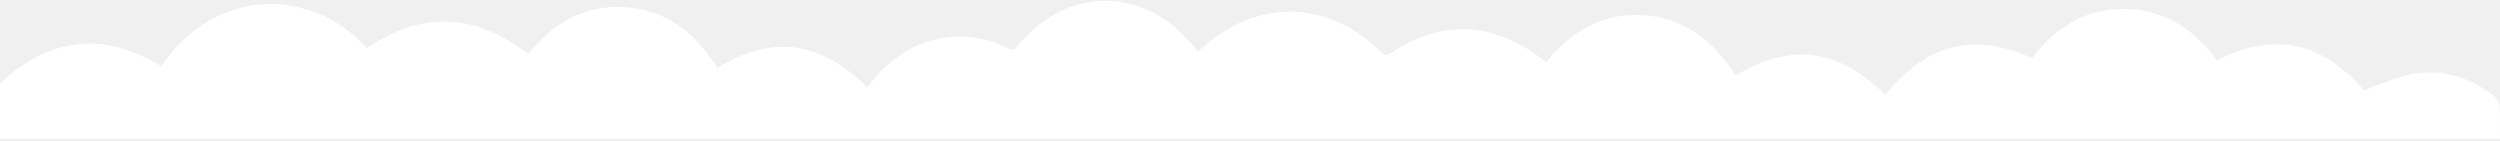
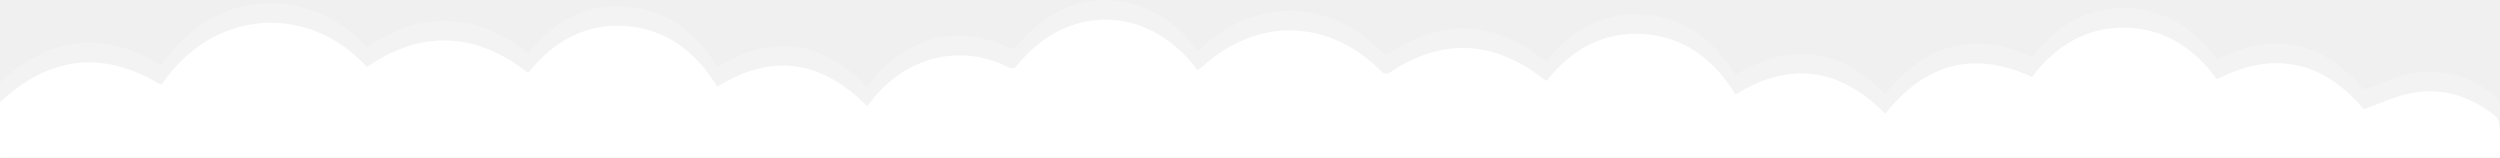
- <svg xmlns="http://www.w3.org/2000/svg" width="1728" height="97" viewBox="0 0 1728 97" fill="none">
-   <path d="M0.011 57.563C34.168 25.977 70.75 21.619 109.799 44.791C110.4 45.141 111.033 45.393 111.602 45.67C147.415 -7.668 213.695 -10.665 253.588 33.296C291.266 7.607 328.291 8.727 365.063 37.4C383.038 14.806 405.546 2.985 432.63 5.031C459.524 7.066 480.482 21.764 495.769 46.946C533.004 23.822 567.288 28.059 599.39 60.392C600.402 59.128 601.541 57.744 602.648 56.323C626.221 26.326 663.583 16.949 695.969 33.019C698.711 34.379 700.524 35.27 703.149 32.02C737.412 -10.353 792.106 -9.823 825.821 33.007C826.4 33.741 826.98 34.487 827.771 35.486C828.846 34.728 829.911 34.138 830.818 33.308C868.528 -1.264 917.93 -0.325 954.249 35.775C956.463 37.966 957.97 38.869 960.975 36.883C996.851 13.097 1032.03 14.794 1066.38 41.192C1067.09 41.746 1067.84 42.239 1068.86 42.962C1086.94 20.319 1109.16 8.667 1136.18 10.533C1163.25 12.398 1184.03 27.12 1199.64 52.291C1236.8 29.311 1271.25 33.38 1303.08 65.64C1331.3 30.178 1365.01 21.944 1404.57 40.217C1421.1 18.212 1442.47 5.862 1468.59 6.139C1494.73 6.416 1515.93 19.115 1532.28 41.806C1571.18 21.776 1605.24 28.806 1633.87 62.45C1645.05 58.55 1655.49 53.519 1666.36 51.412C1687.47 47.319 1707.16 52.977 1724.71 67.169C1726.34 68.493 1727.64 71.551 1727.77 73.898C1728.17 80.868 1727.92 87.898 1727.92 95.891C1725.2 95.891 1722.64 95.891 1720.1 95.891C1149.37 95.891 578.632 95.891 7.896 95.891C5.261 95.891 2.636 95.975 0 96.023C0 83.203 0 70.383 0 57.563H0.011Z" fill="white" />
+ <svg xmlns="http://www.w3.org/2000/svg" width="1728" height="109" viewBox="0 0 1728 109" fill="none">
+   <path d="M-0 57.003C34.157 25.417 70.74 21.059 109.789 44.231C110.39 44.581 111.022 44.833 111.591 45.11C147.404 -8.228 213.684 -11.226 253.577 32.736C291.256 7.048 328.281 8.167 365.053 36.84C383.028 14.246 405.536 2.425 432.619 4.471C459.513 6.506 480.471 21.204 495.758 46.386C532.994 23.262 567.278 27.499 599.379 59.832C600.391 58.568 601.53 57.184 602.637 55.763C626.21 25.766 663.572 16.389 695.959 32.459C698.7 33.819 700.513 34.71 703.138 31.46C737.401 -10.912 792.095 -10.383 825.81 32.447C826.39 33.181 826.97 33.927 827.76 34.926C828.836 34.168 829.9 33.578 830.807 32.748C868.517 -1.824 917.919 -0.885 954.238 35.215C956.452 37.406 957.959 38.309 960.964 36.323C996.84 12.537 1032.02 14.234 1066.37 40.632C1067.08 41.186 1067.83 41.679 1068.84 42.402C1086.92 19.759 1109.15 8.107 1136.17 9.973C1163.24 11.838 1184.02 26.56 1199.63 51.731C1236.79 28.751 1271.24 32.82 1303.07 65.081C1331.29 29.618 1365 21.384 1404.56 39.657C1421.09 17.653 1442.46 5.302 1468.58 5.579C1494.72 5.856 1515.92 18.555 1532.27 41.246C1571.17 21.216 1605.23 28.246 1633.86 61.891C1645.04 57.99 1655.48 52.959 1666.35 50.852C1687.46 46.759 1707.15 52.417 1724.7 66.609C1726.33 67.933 1727.63 70.991 1727.76 73.338C1728.16 80.308 1727.91 87.338 1727.91 95.331C1725.19 95.331 1722.63 95.331 1720.09 95.331C1149.36 95.331 578.621 95.331 7.886 95.331C5.25 95.331 2.625 95.415 -0.011 95.463C-0.011 82.643 -0.011 69.823 -0.011 57.003H-0Z" fill="white" fill-opacity="0.2" />
+   <path d="M-0 70.563C34.157 38.977 70.74 34.619 109.789 57.791C110.39 58.141 111.022 58.393 111.591 58.67C147.404 5.332 213.684 2.334 253.577 46.296C291.256 20.607 328.281 21.727 365.053 50.4C383.028 27.806 405.536 15.985 432.619 18.031C459.513 20.066 480.471 34.764 495.758 59.946C532.994 36.822 567.278 41.059 599.379 73.392C600.391 72.128 601.53 70.744 602.637 69.323C626.21 39.326 663.572 29.949 695.959 46.019C698.7 47.379 700.513 48.27 703.138 45.02C737.401 2.647 792.095 3.177 825.81 46.007C826.39 46.741 826.97 47.487 827.76 48.486C828.836 47.728 829.9 47.138 830.807 46.308C868.517 11.736 917.919 12.675 954.238 48.775C956.452 50.966 957.959 51.869 960.964 49.883C996.84 26.097 1032.02 27.794 1066.37 54.192C1067.08 54.746 1067.83 55.239 1068.84 55.962C1086.92 33.319 1109.15 21.667 1136.17 23.533C1163.24 25.398 1184.02 40.12 1199.63 65.291C1236.79 42.311 1271.24 46.38 1303.07 78.64C1331.29 43.178 1365 34.944 1404.56 53.217C1421.09 31.212 1442.46 18.862 1468.58 19.139C1494.72 19.416 1515.92 32.115 1532.27 54.806C1571.17 34.776 1605.23 41.806 1633.86 75.451C1645.04 71.55 1655.48 66.519 1666.35 64.412C1687.46 60.319 1707.15 65.977 1724.7 80.169C1726.33 81.493 1727.63 84.551 1727.76 86.898C1728.16 93.868 1727.91 100.898 1727.91 108.891C1725.19 108.891 1722.63 108.891 1720.09 108.891C1149.36 108.891 578.621 108.891 7.886 108.891C5.25 108.891 2.625 108.975 -0.011 109.023C-0.011 96.203 -0.011 83.383 -0.011 70.563H-0Z" fill="white" />
</svg>
